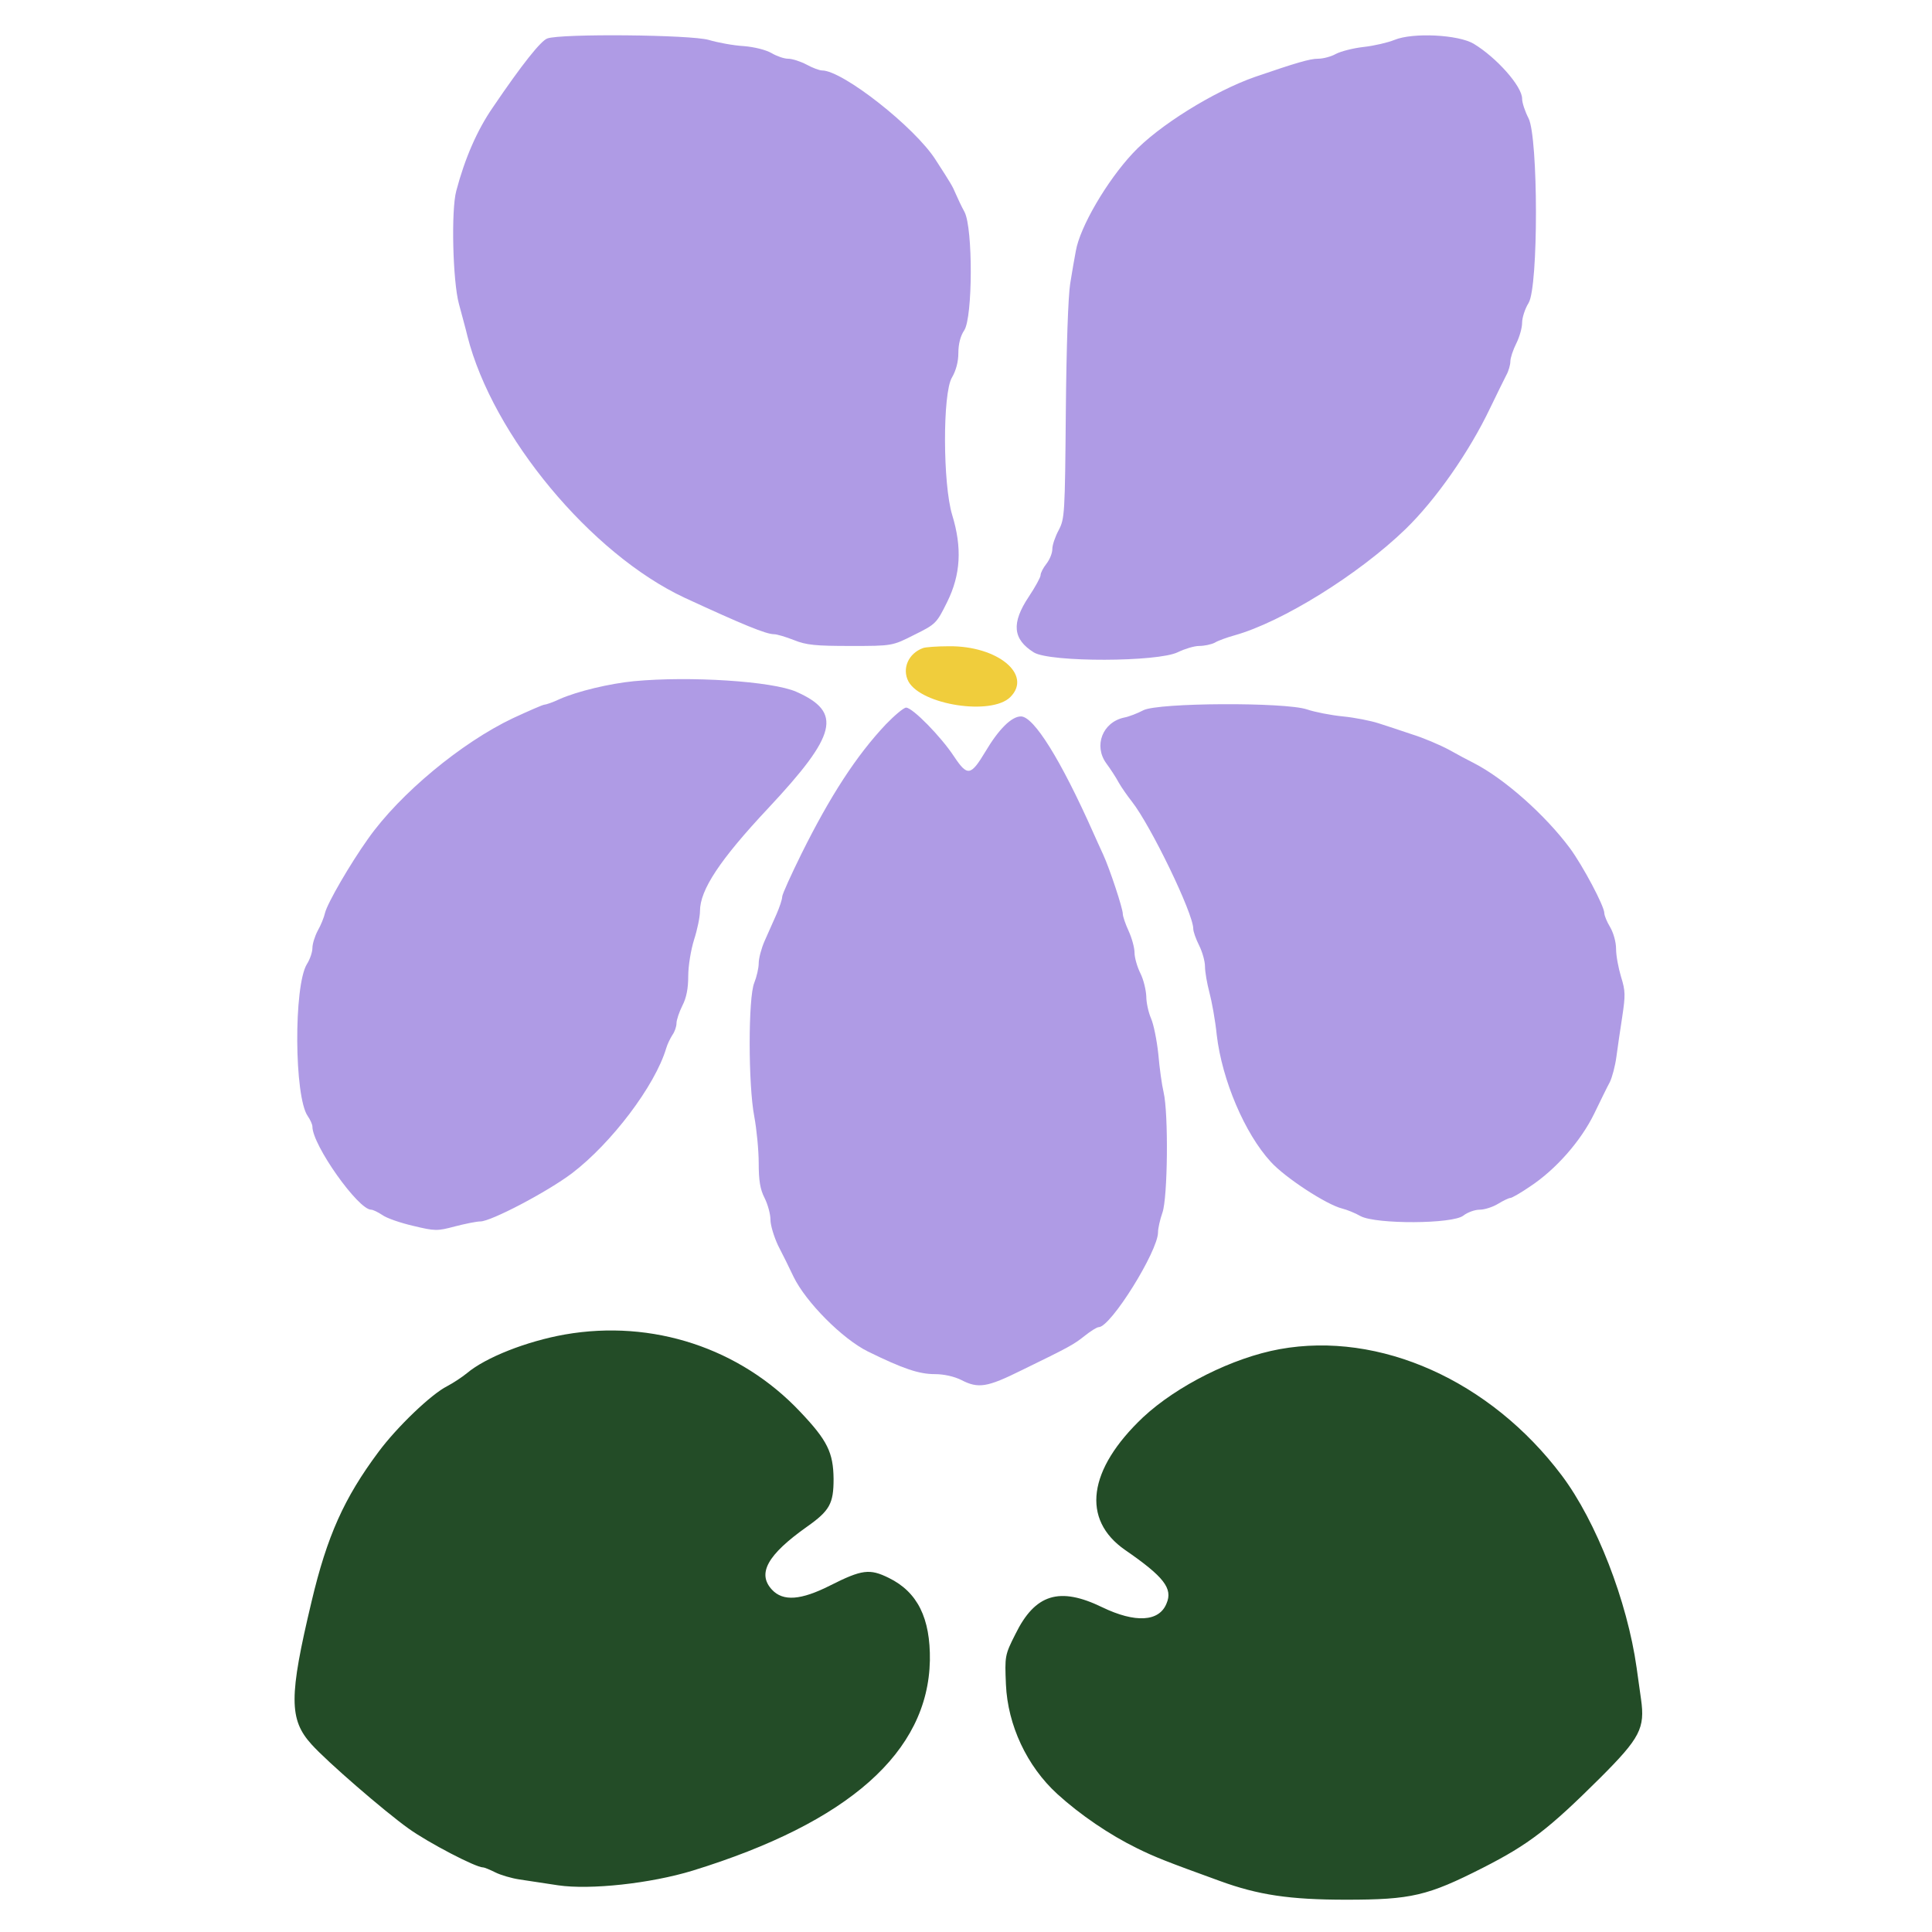
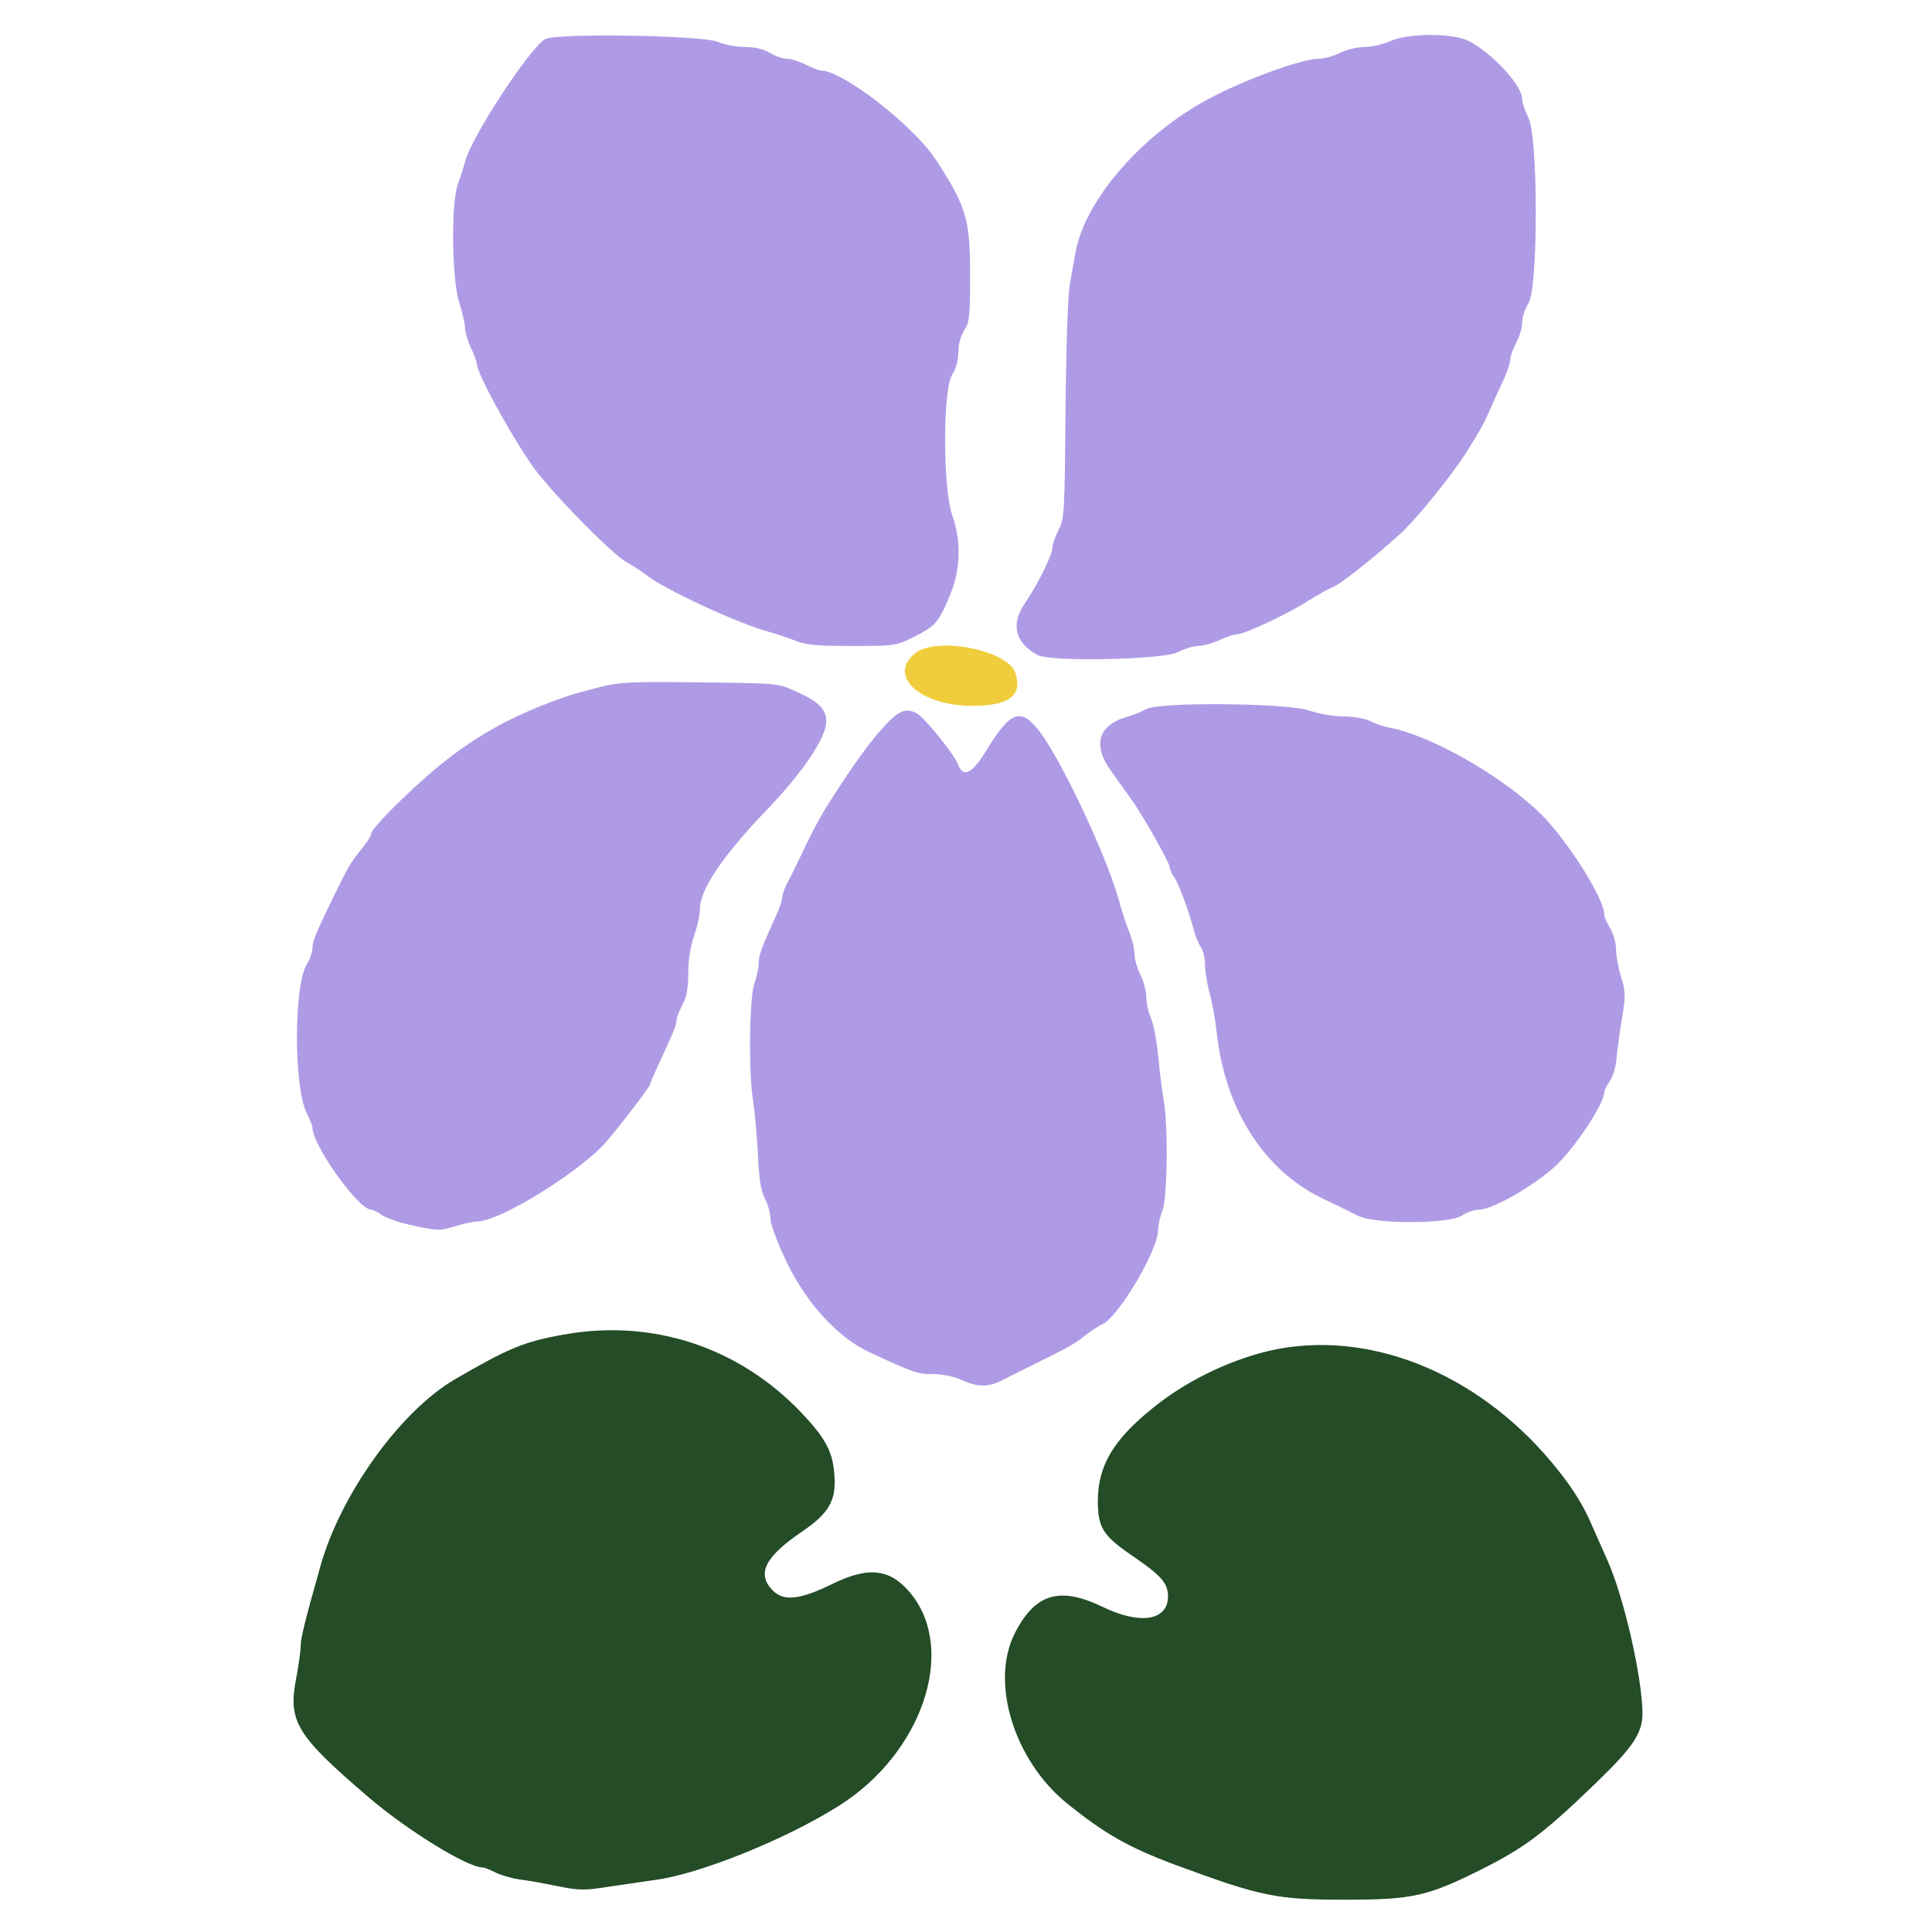
<svg xmlns="http://www.w3.org/2000/svg" viewBox="238.4 100.0 164.5 164.5" role="img" aria-label="Violeta's Baked Goods">
  <style>.ink{fill:#3e0d5d}.petal{fill:#af9be5}.leaf{fill:#234c27}.eye{fill:#f0cd3c}@media (prefers-color-scheme:dark){.ink{fill:#e6dcfa}.leaf{fill:#4f8f57}}</style>
  <g class="petal" transform="scale(0.25) translate(0,2540) scale(0.1,-0.1)">
-     <path d="M11400 21269 c-22 -8 -86 -88 -185 -234 -54 -78 -96 -175 -125 -285 -18 -66 -12 -308 9 -385 10 -38 24 -88 29 -110 86 -339 421 -742 740 -891 197 -91 277 -124 304 -124 10 0 40 -9 68 -20 42 -17 74 -20 193 -20 142 0 142 0 217 38 73 36 76 39 112 112 46 93 51 185 17 296 -32 105 -33 414 -1 468 14 24 22 54 22 84 0 30 7 58 20 77 29 44 30 347 1 403 -11 20 -24 48 -30 62 -11 26 -15 33 -68 115 -70 111 -317 305 -387 305 -9 0 -33 9 -53 20 -21 11 -49 20 -63 20 -14 0 -39 9 -56 19 -19 11 -58 21 -95 24 -35 2 -89 12 -119 21 -62 18 -504 22 -550 5z M14285 21264 c-22 -9 -69 -20 -105 -24 -36 -4 -78 -15 -95 -24 -16 -9 -43 -16 -60 -16 -28 0 -75 -14 -215 -62 -140 -49 -330 -167 -416 -260 -88 -94 -180 -251 -194 -333 -4 -22 -13 -71 -19 -110 -7 -42 -13 -214 -15 -435 -3 -352 -4 -366 -24 -405 -12 -22 -22 -51 -22 -65 0 -14 -9 -36 -20 -50 -11 -14 -20 -31 -20 -39 0 -7 -18 -40 -40 -73 -60 -90 -55 -145 17 -190 55 -34 424 -33 491 1 23 11 55 21 72 21 17 0 41 5 53 11 11 7 42 18 67 25 162 45 424 208 583 362 103 100 217 263 288 412 23 47 47 97 55 112 8 14 14 36 14 47 0 12 9 39 20 61 11 22 20 53 20 71 0 17 10 48 22 67 34 55 33 563 0 629 -12 23 -22 53 -22 67 0 42 -87 140 -165 187 -52 31 -207 39 -270 13z M11695 19080 c-82 -8 -192 -34 -253 -61 -23 -11 -47 -19 -52 -19 -5 0 -53 -21 -107 -46 -175 -83 -385 -257 -493 -410 -62 -87 -139 -220 -147 -253 -3 -14 -14 -42 -25 -61 -10 -19 -18 -45 -18 -59 0 -13 -8 -38 -19 -55 -45 -75 -43 -451 3 -517 9 -13 16 -29 16 -36 0 -63 156 -283 200 -283 6 0 23 -8 38 -18 15 -11 62 -27 105 -37 75 -18 82 -18 142 -2 35 9 74 17 87 17 36 0 227 100 312 164 134 102 283 298 321 426 4 14 14 34 21 45 8 11 14 29 14 40 0 11 9 38 20 60 14 27 20 59 20 101 0 34 9 89 20 124 11 34 20 78 20 97 0 72 67 174 232 350 235 251 254 327 96 397 -82 36 -362 54 -553 36z M13430 18981 c-19 -10 -49 -22 -66 -25 -73 -16 -104 -96 -60 -156 14 -19 33 -48 42 -65 9 -16 30 -46 45 -65 65 -83 209 -381 209 -433 0 -10 9 -35 20 -57 11 -22 20 -54 20 -72 0 -18 7 -58 15 -88 8 -30 20 -95 25 -145 18 -153 95 -335 184 -432 49 -54 190 -146 243 -159 16 -4 44 -15 63 -26 53 -28 314 -27 350 2 14 11 39 20 55 20 17 0 45 9 63 20 18 11 37 20 42 20 5 0 35 17 67 39 88 58 173 155 218 247 21 43 45 93 54 109 8 17 18 55 22 85 4 30 13 92 20 137 11 73 11 88 -4 136 -9 30 -17 72 -17 95 0 24 -9 55 -20 74 -11 18 -20 40 -20 48 0 24 -73 161 -117 221 -84 113 -223 237 -329 291 -16 8 -54 28 -84 45 -30 16 -86 40 -125 52 -38 13 -90 30 -115 38 -25 8 -79 19 -120 23 -41 4 -97 15 -123 24 -75 25 -507 23 -557 -3z M12553 18933 c-101 -107 -190 -245 -287 -440 -36 -73 -66 -139 -66 -147 0 -9 -9 -36 -20 -61 -11 -25 -29 -65 -40 -90 -11 -25 -20 -59 -20 -76 0 -16 -7 -46 -15 -66 -21 -49 -21 -348 0 -456 8 -43 15 -115 15 -158 0 -60 5 -90 20 -119 11 -22 20 -55 20 -74 0 -19 12 -58 26 -88 15 -29 39 -77 53 -107 42 -86 166 -211 253 -254 120 -59 174 -77 228 -77 31 0 66 -8 90 -20 58 -30 88 -25 205 33 164 80 177 87 216 118 20 16 41 29 47 29 41 0 202 259 202 323 0 14 7 44 15 67 18 50 21 337 4 410 -6 25 -14 83 -18 130 -5 47 -16 102 -25 122 -9 21 -16 54 -16 75 -1 21 -9 56 -20 78 -11 22 -20 54 -20 70 0 17 -9 50 -20 74 -11 24 -20 50 -20 59 0 18 -44 152 -67 202 -9 19 -24 53 -34 75 -110 247 -202 395 -246 395 -32 0 -76 -44 -121 -120 -50 -83 -61 -85 -107 -16 -44 67 -141 166 -163 166 -8 0 -39 -26 -69 -57z" />
+     <path d="M11393 21267 c-53 -30 -251 -333 -273 -417 -5 -19 -15 -53 -24 -75 -24 -64 -22 -324 4 -405 11 -34 20 -74 20 -89 1 -14 9 -44 20 -66 11 -22 19 -46 20 -54 0 -31 105 -224 185 -342 56 -83 277 -309 327 -335 18 -9 49 -30 69 -45 61 -48 315 -165 414 -191 22 -6 61 -19 87 -29 38 -16 74 -19 196 -19 145 0 150 1 209 30 75 38 85 49 122 137 39 90 42 188 10 279 -32 91 -32 425 -1 476 14 22 22 52 22 79 0 27 8 56 20 74 18 27 20 47 20 196 0 181 -14 228 -116 384 -76 117 -318 305 -393 305 -6 0 -29 9 -51 20 -22 11 -51 20 -64 20 -14 0 -40 9 -58 20 -22 13 -51 20 -86 20 -29 0 -69 8 -90 17 -49 23 -552 31 -589 10z M14271 21260 c-24 -11 -63 -20 -87 -20 -25 0 -62 -9 -84 -20 -22 -11 -54 -20 -72 -20 -58 0 -253 -71 -378 -138 -226 -121 -420 -345 -451 -522 -5 -25 -13 -72 -19 -105 -7 -35 -13 -215 -15 -430 -3 -355 -4 -372 -24 -410 -11 -22 -21 -50 -21 -62 0 -23 -50 -124 -93 -187 -50 -72 -34 -136 43 -177 46 -24 427 -16 478 10 23 12 54 21 69 21 15 0 48 9 72 20 24 11 51 20 61 20 25 0 174 70 242 114 32 20 69 41 83 46 26 10 137 98 228 180 55 49 184 209 232 287 46 75 52 84 78 143 13 30 34 76 46 101 11 25 21 55 21 65 0 11 9 36 20 57 11 20 20 51 20 68 0 18 10 47 22 67 33 54 33 568 -1 632 -11 22 -21 51 -21 64 0 45 -103 156 -181 196 -54 28 -206 28 -268 0z M11575 19059 c-44 -11 -93 -25 -110 -31 -161 -56 -270 -113 -386 -199 -103 -76 -279 -247 -279 -269 0 -7 -15 -30 -34 -53 -36 -45 -44 -58 -95 -163 -57 -117 -71 -150 -71 -174 0 -12 -8 -37 -19 -54 -45 -74 -45 -419 0 -508 11 -21 19 -42 19 -48 0 -60 157 -280 200 -280 6 0 23 -8 38 -19 15 -10 64 -27 110 -36 78 -17 86 -17 136 -2 29 9 64 17 78 17 78 0 360 176 443 276 64 77 145 184 145 191 0 3 11 29 24 57 55 119 66 144 66 160 0 9 9 33 20 53 15 28 20 57 20 108 0 45 7 91 20 128 11 31 20 73 20 93 0 64 79 181 224 332 126 131 206 249 206 305 0 42 -25 67 -105 103 -60 27 -61 27 -325 30 -238 3 -273 1 -345 -17z M13440 18985 c-14 -8 -43 -20 -64 -26 -101 -28 -121 -98 -53 -189 23 -32 56 -78 72 -101 40 -58 125 -209 125 -223 0 -6 6 -21 14 -32 16 -22 51 -117 67 -178 5 -21 16 -48 24 -60 8 -11 15 -39 15 -61 0 -22 7 -65 15 -95 9 -30 20 -92 25 -137 28 -259 159 -466 355 -562 50 -24 107 -52 127 -62 56 -29 310 -28 353 1 17 11 42 20 57 20 47 0 188 81 262 149 67 63 166 212 166 252 0 6 9 23 19 38 11 15 21 50 23 81 3 30 11 92 19 137 12 73 11 88 -4 136 -9 30 -17 71 -17 93 0 21 -9 54 -20 72 -11 18 -20 39 -20 46 0 49 -96 208 -189 315 -116 131 -379 289 -538 322 -24 4 -56 15 -72 24 -17 8 -56 15 -89 15 -33 0 -85 9 -117 20 -76 26 -512 30 -555 5z M12539 18917 c-50 -56 -111 -142 -193 -273 -16 -26 -47 -83 -68 -128 -21 -44 -47 -98 -58 -118 -11 -20 -20 -45 -20 -54 0 -9 -8 -35 -19 -58 -53 -118 -61 -139 -61 -165 0 -16 -7 -48 -15 -71 -17 -49 -20 -308 -4 -400 5 -30 12 -109 16 -175 4 -89 10 -130 24 -157 11 -21 19 -51 19 -69 0 -18 24 -82 55 -147 69 -143 175 -258 285 -309 150 -69 161 -73 214 -73 32 0 71 -8 97 -20 55 -25 92 -25 138 -1 20 10 67 34 104 52 123 61 142 71 178 100 19 15 46 33 60 39 55 26 189 252 189 320 0 17 7 47 15 67 17 41 20 294 4 378 -5 28 -13 93 -18 145 -5 52 -16 112 -25 132 -9 21 -16 53 -16 73 0 20 -9 53 -20 75 -11 22 -20 53 -20 70 0 17 -8 52 -19 78 -10 26 -23 65 -29 87 -37 148 -196 489 -275 593 -64 84 -99 72 -183 -66 -47 -77 -77 -92 -95 -46 -12 34 -115 161 -140 174 -39 21 -63 11 -120 -53z" />
  </g>
  <g class="eye" transform="scale(0.25) translate(0,2540) scale(0.1,-0.1)">
-     <path d="M12680 19193 c-50 -18 -73 -70 -50 -114 44 -80 283 -117 347 -53 76 76 -43 175 -210 173 -39 0 -79 -3 -87 -6z" />
+     <path d="M12651 19174 c-91 -77 17 -176 193 -178 128 -1 176 35 150 113 -27 78 -272 125 -343 65z" />
  </g>
  <g class="leaf" transform="scale(0.25) translate(0,2540) scale(0.1,-0.1)">
-     <path d="M11460 16855 c-130 -23 -270 -78 -334 -132 -16 -13 -46 -33 -67 -44 -54 -27 -171 -139 -234 -224 -117 -157 -175 -286 -228 -510 -77 -323 -77 -401 0 -486 52 -58 247 -227 331 -287 67 -48 228 -132 253 -132 5 0 24 -8 42 -17 18 -9 55 -20 82 -24 28 -4 87 -13 132 -20 109 -16 314 6 458 50 532 164 802 404 808 716 2 144 -42 233 -140 281 -65 32 -91 29 -200 -26 -99 -50 -160 -55 -198 -14 -51 55 -15 119 119 214 78 55 91 79 91 163 -1 90 -21 131 -113 228 -205 218 -504 316 -802 264z M13894 16805 c-159 -29 -349 -124 -465 -232 -188 -178 -211 -348 -61 -452 132 -91 163 -131 141 -182 -25 -63 -107 -67 -219 -13 -146 71 -229 45 -296 -92 -36 -71 -36 -75 -32 -171 6 -138 71 -278 175 -373 78 -71 178 -139 272 -185 61 -30 99 -45 281 -111 131 -48 239 -64 430 -64 223 0 278 13 467 109 157 80 224 132 399 306 136 136 153 169 139 268 -4 28 -11 77 -15 107 -32 227 -137 498 -255 655 -243 323 -620 492 -961 430z" />
+     <path d="M11452 16854 c-133 -24 -185 -46 -369 -153 -185 -109 -388 -392 -456 -636 -53 -188 -67 -244 -67 -272 0 -15 -7 -64 -15 -108 -29 -148 0 -195 245 -405 133 -114 338 -240 389 -240 7 0 26 -8 44 -17 18 -9 55 -20 82 -24 28 -3 87 -14 131 -23 75 -15 90 -15 185 0 57 8 122 18 144 21 151 19 449 139 630 254 280 177 399 524 246 718 -70 88 -144 98 -269 37 -114 -56 -169 -61 -207 -20 -52 56 -22 113 103 198 90 61 116 105 110 189 -5 82 -29 127 -112 215 -214 225 -510 322 -814 266z M13890 16806 c-145 -28 -305 -102 -426 -200 -136 -109 -188 -197 -189 -316 0 -93 17 -120 118 -189 97 -66 121 -93 121 -138 0 -82 -94 -98 -222 -36 -147 71 -230 46 -299 -88 -86 -167 -4 -434 177 -581 131 -105 208 -149 368 -209 295 -109 345 -119 582 -119 228 0 279 12 463 104 147 74 212 123 391 296 124 120 155 167 156 232 0 120 -62 395 -119 523 -10 22 -35 79 -56 126 -24 57 -62 119 -111 180 -250 317 -618 477 -954 415z" />
  </g>
</svg>
